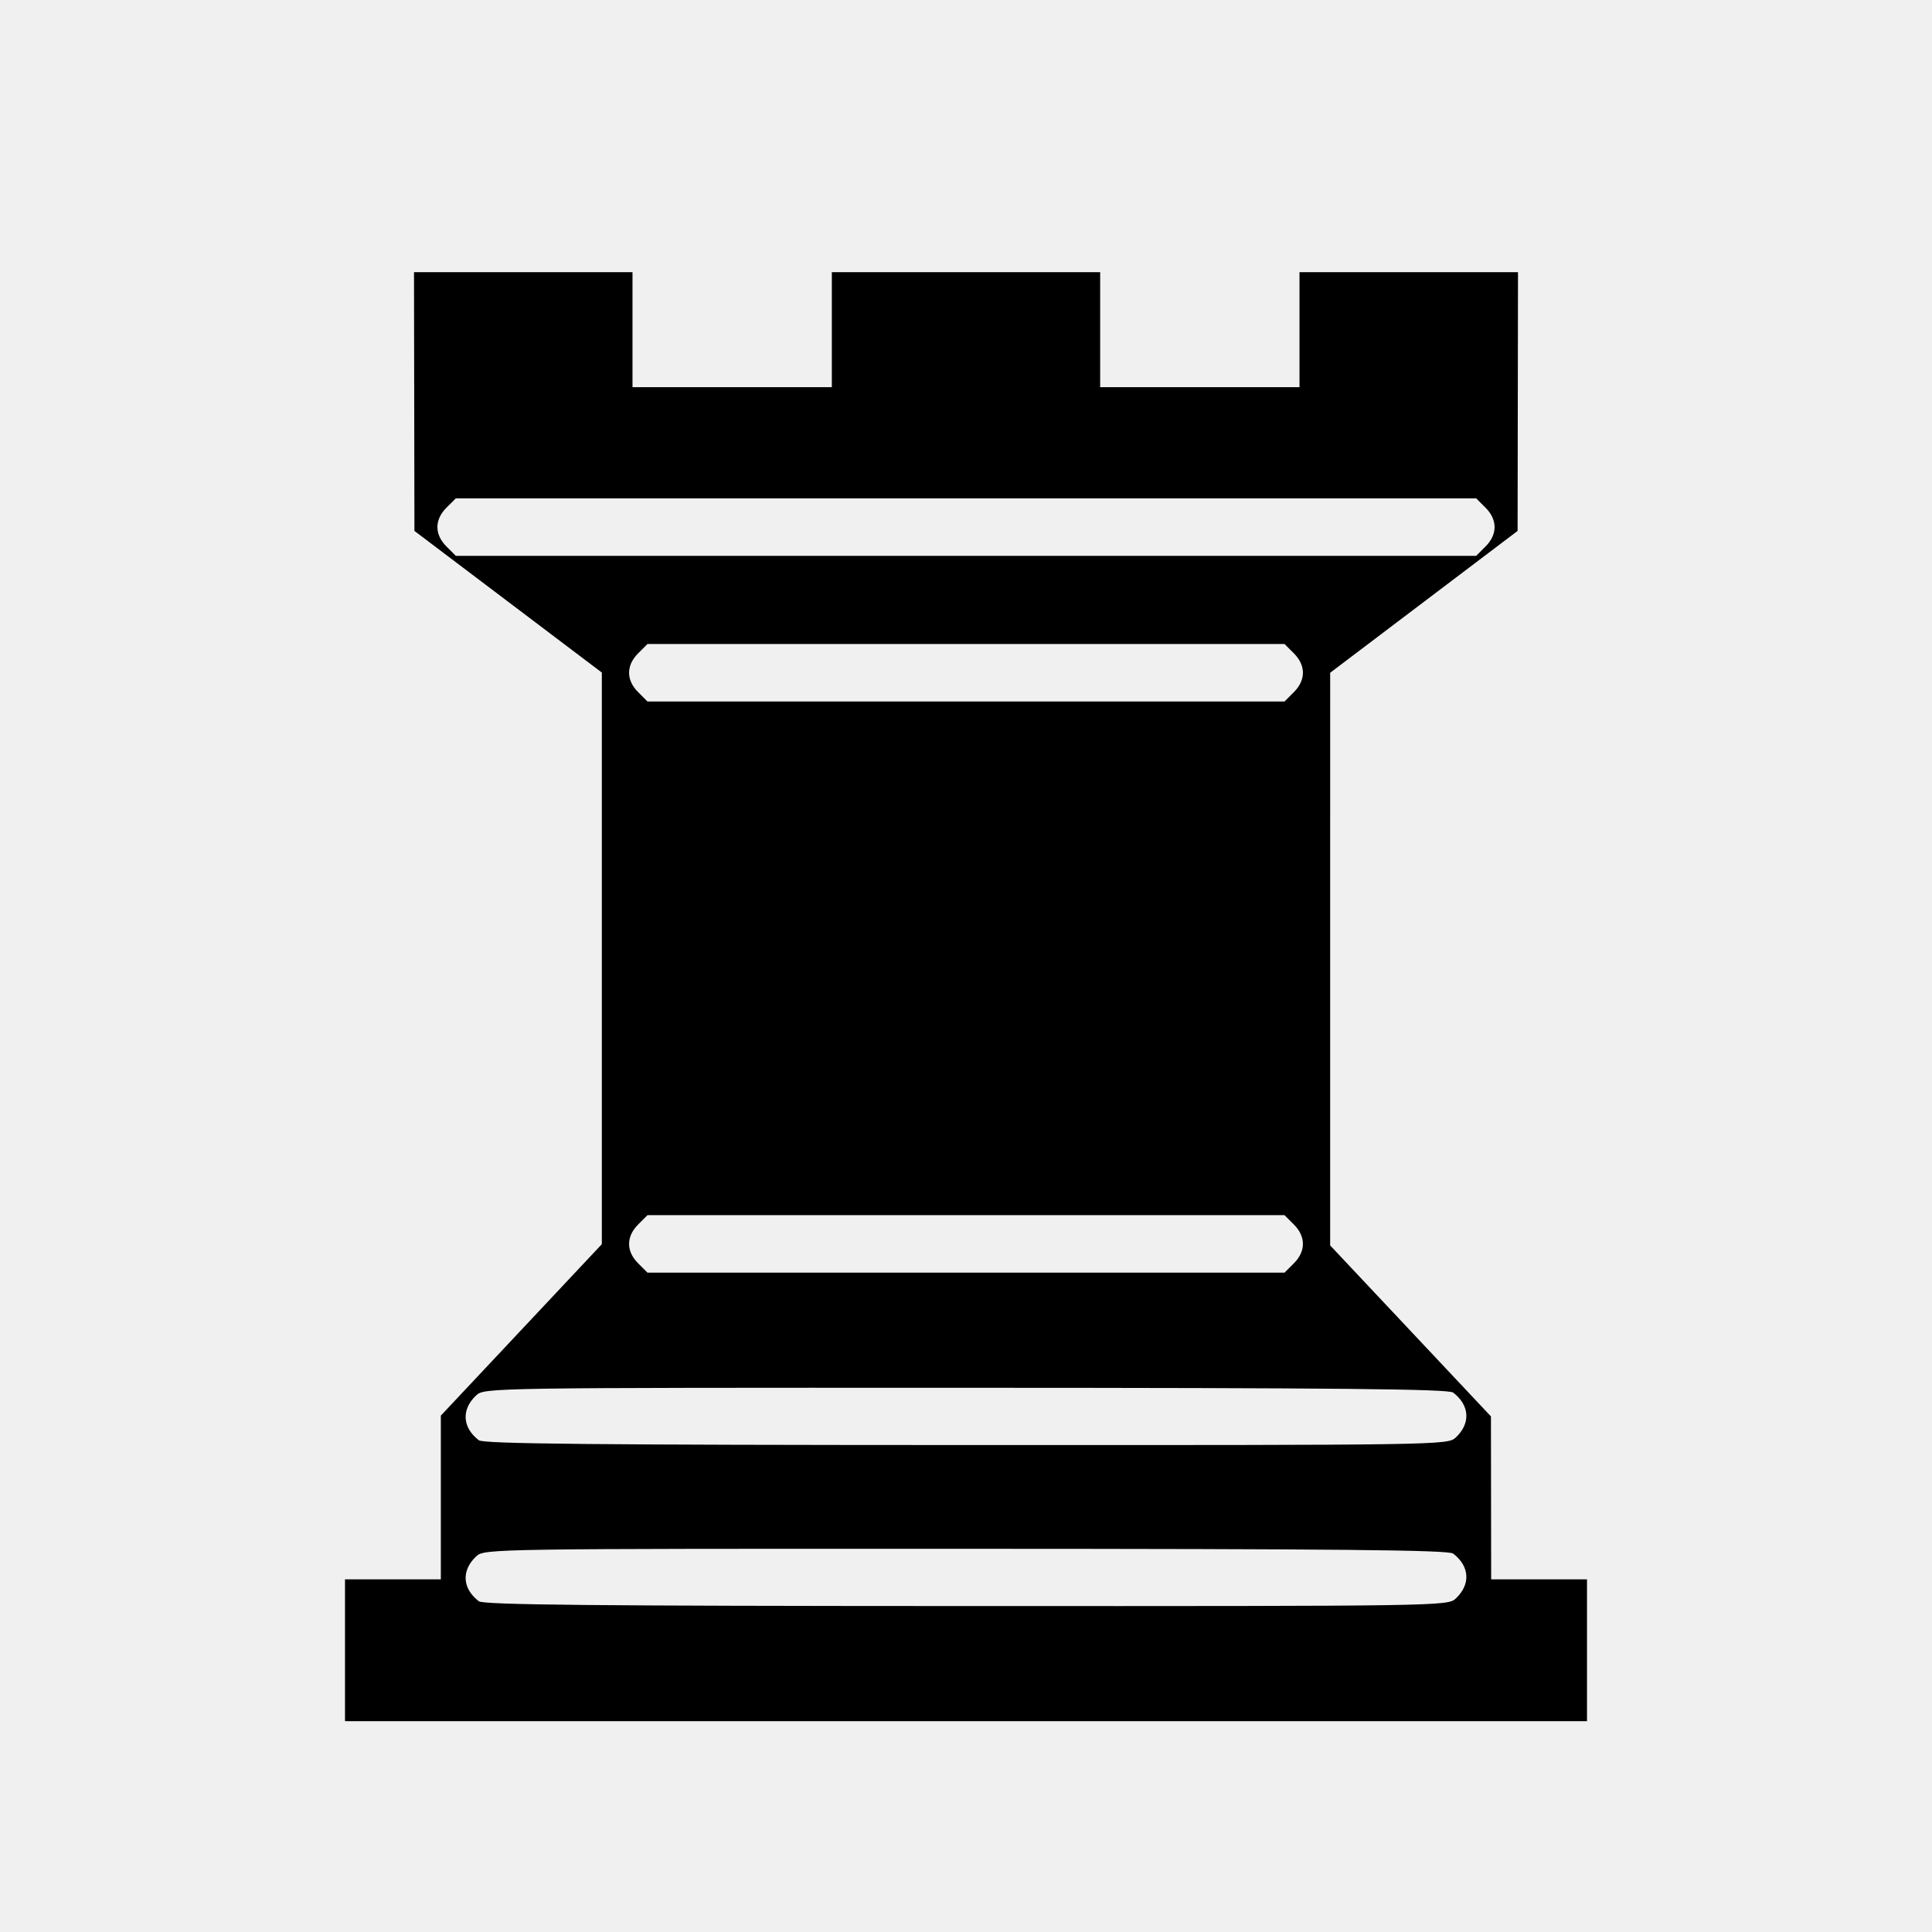
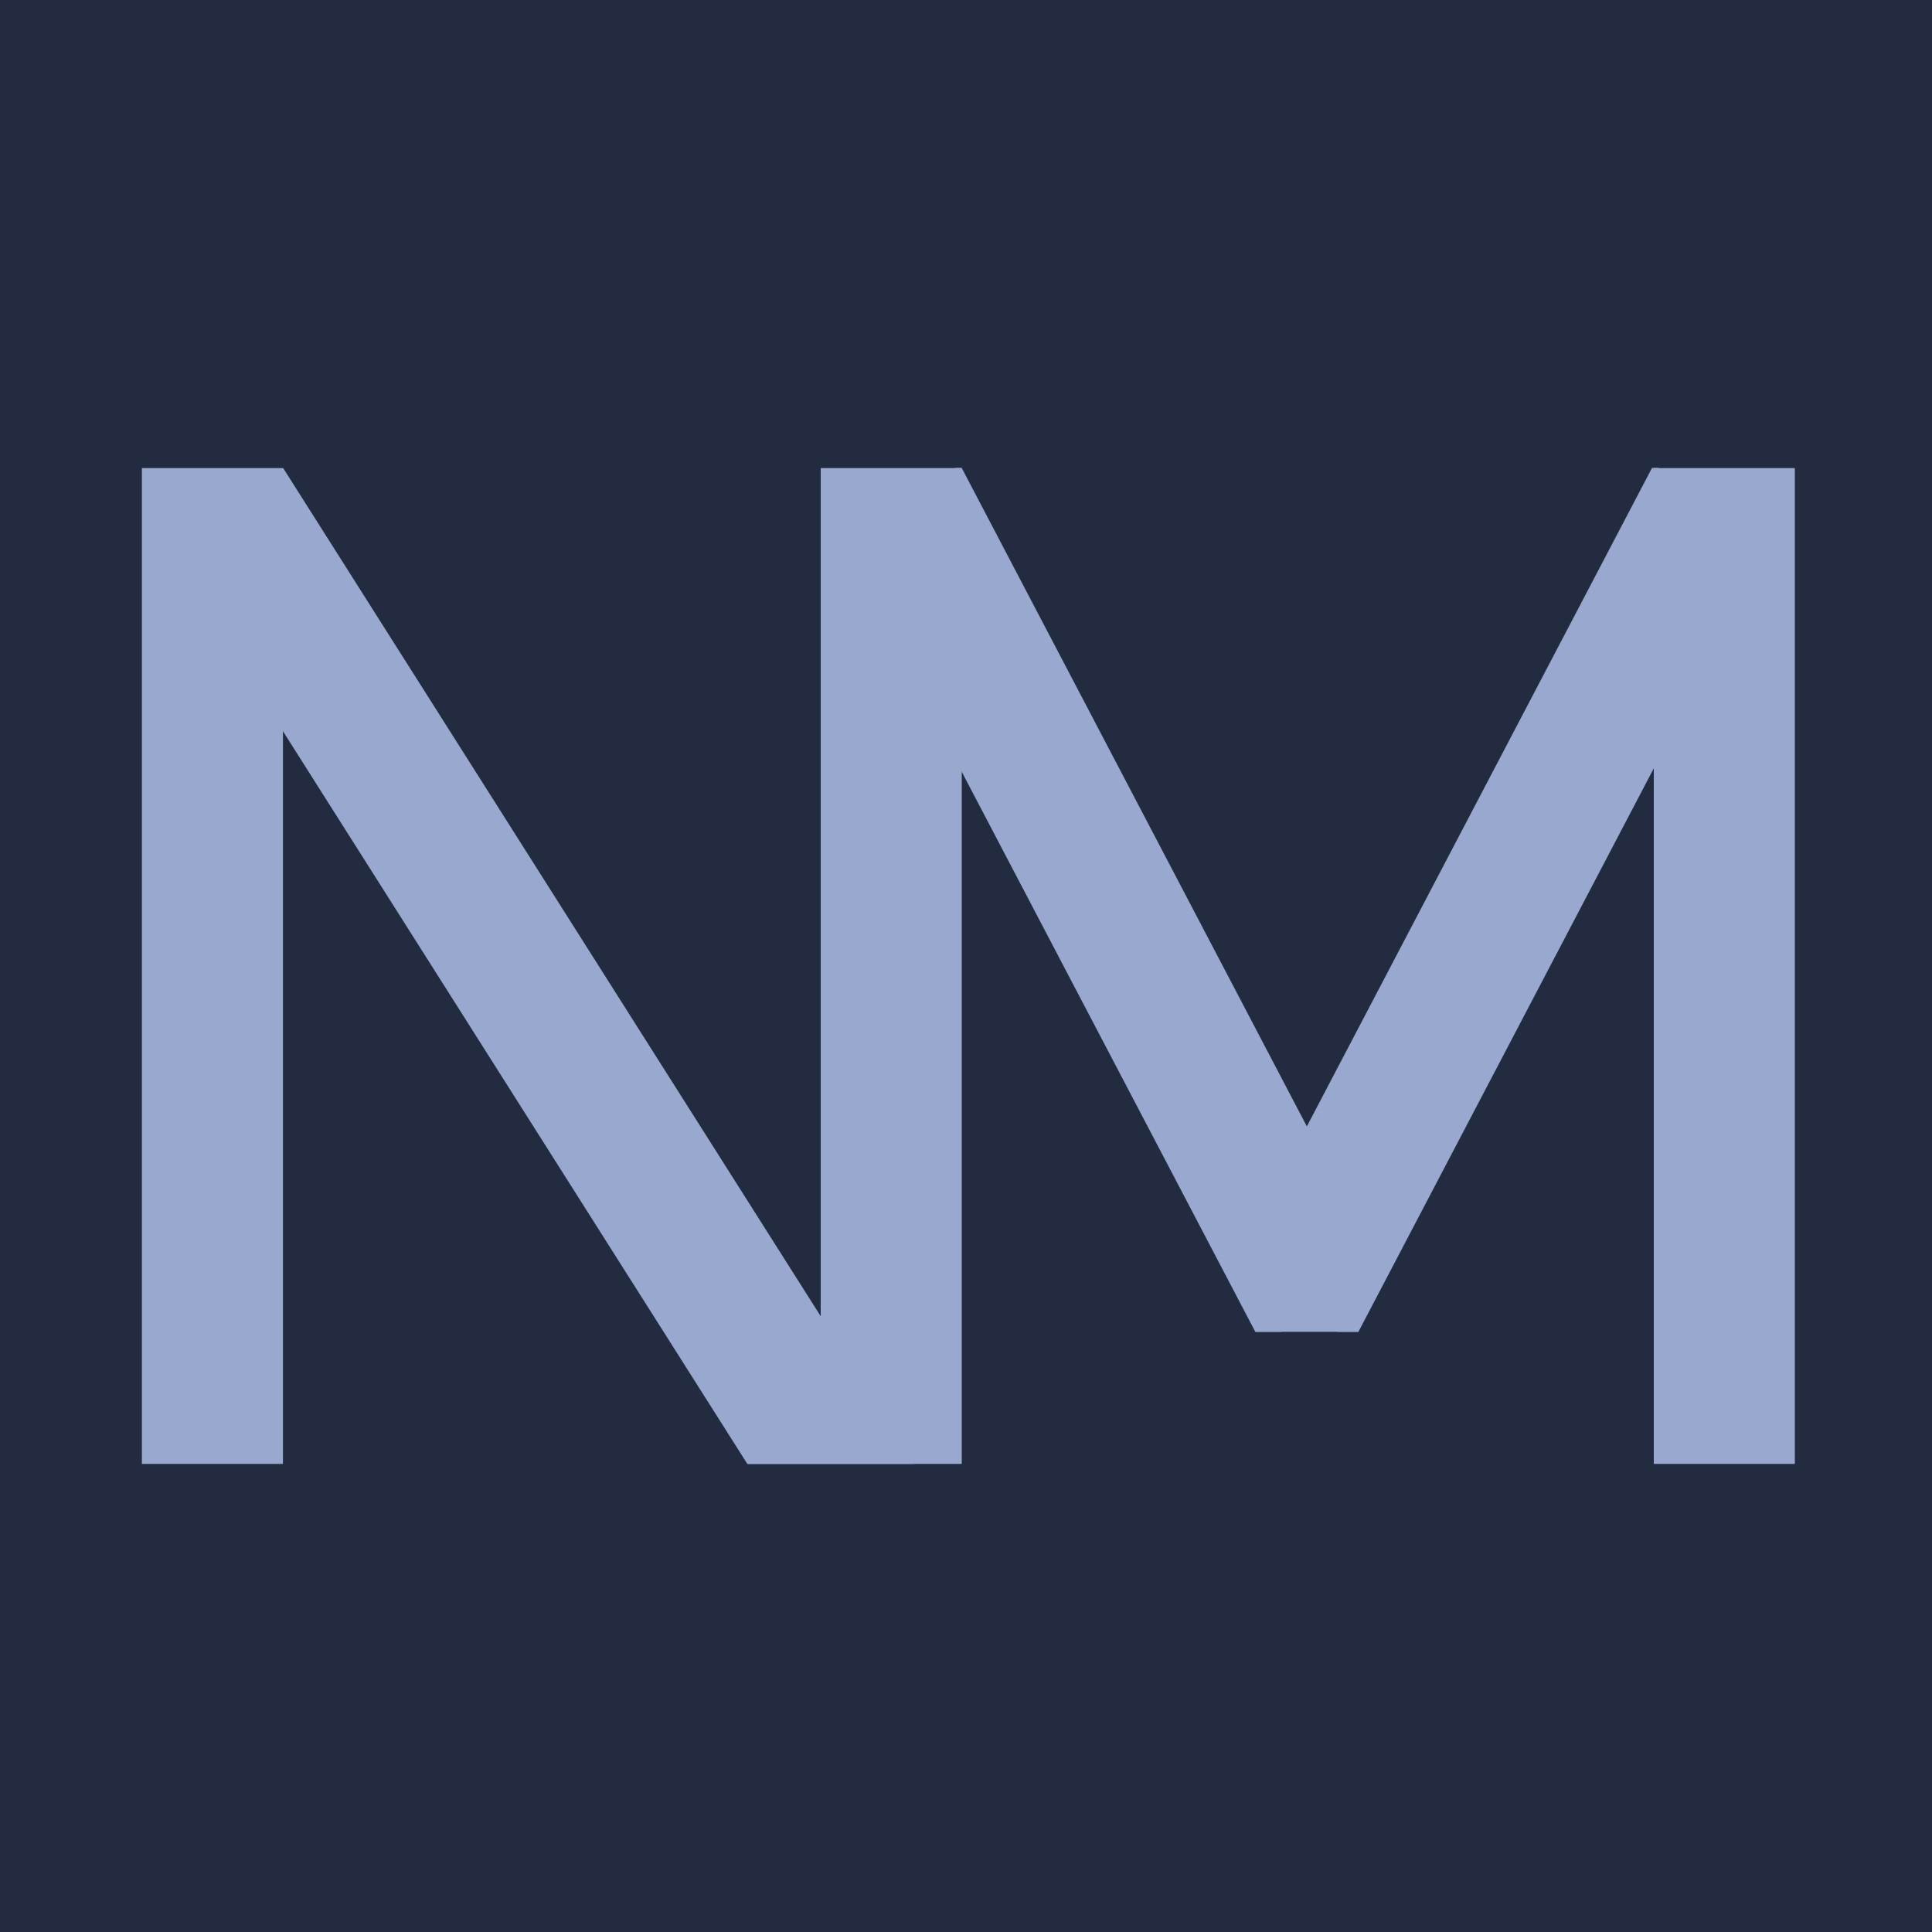
- <svg xmlns="http://www.w3.org/2000/svg" version="1.0" width="64" height="64" viewBox="0 0 504 504">
-   <path d="M 90,430.5 L 90,412 L 102.5,412 L 115,412 L 115,390.645 L 115,369.29 L 136,346.929 L 157,324.567 L 157,250.009 L 157,175.45 L 132.556,156.975 L 108.112,138.5 L 108.056,104.75 L 108,71 L 136.5,71 L 165,71 L 165,86 L 165,101 L 191,101 L 217,101 L 217,86 L 217,71 L 252,71 L 287,71 L 287,86 L 287,101 L 313,101 L 339,101 L 339,86 L 339,71 L 367.5,71 L 396,71 L 395.948,104.75 L 395.896,138.5 L 371.449,157 L 347.003,175.5 L 347.002,250.196 L 347,324.892 L 367.971,347.196 L 388.942,369.5 L 388.971,390.75 L 389,412 L 401.5,412 L 414,412 L 414,430.5 L 414,449 L 252,449 L 90,449 L 90,430.5 z M 379.733,417.034 C 383.69,413.348 383.429,408.616 379.087,405.282 C 377.859,404.339 349.064,404.056 251.939,404.032 C 128.457,404.001 126.342,404.033 124.267,405.966 C 120.31,409.652 120.571,414.384 124.913,417.718 C 126.141,418.661 154.936,418.944 252.061,418.968 C 375.543,418.999 377.658,418.967 379.733,417.034 z M 379.733,375.034 C 383.69,371.348 383.429,366.616 379.087,363.282 C 377.859,362.339 349.064,362.056 251.939,362.032 C 128.457,362.001 126.342,362.033 124.267,363.966 C 120.31,367.652 120.571,372.384 124.913,375.718 C 126.141,376.661 154.936,376.944 252.061,376.968 C 375.543,376.999 377.658,376.967 379.733,375.034 z M 337.545,329.545 C 340.674,326.417 340.674,322.583 337.545,319.455 L 335.091,317 L 252,317 L 168.909,317 L 166.455,319.455 C 163.326,322.583 163.326,326.417 166.455,329.545 L 168.909,332 L 252,332 L 335.091,332 L 337.545,329.545 z M 337.545,180.545 C 340.674,177.417 340.674,173.583 337.545,170.455 L 335.091,168 L 252,168 L 168.909,168 L 166.455,170.455 C 163.326,173.583 163.326,177.417 166.455,180.545 L 168.909,183 L 252,183 L 335.091,183 L 337.545,180.545 z M 387.545,142.545 C 390.674,139.417 390.674,135.583 387.545,132.455 L 385.091,130 L 252,130 L 118.909,130 L 116.455,132.455 C 113.326,135.583 113.326,139.417 116.455,142.545 L 118.909,145 L 252,145 L 385.091,145 L 387.545,142.545 z " style="fill:#000000" />
+ <svg xmlns="http://www.w3.org/2000/svg" width="512" height="512" viewBox="0 0 512 512" fill="none">
+   <g clip-path="url(#clip0)">
+     <rect width="512" height="512" fill="#222B40" />
+     <mask id="mask0" mask-type="alpha" maskUnits="userSpaceOnUse" x="-43" y="124" width="599" height="264">
+       <rect width="598.089" height="264" transform="matrix(1 0 0 -1 -43 388)" fill="#99A8CF" />
+     </mask>
+     <g mask="url(#mask0)">
+       <rect x="37.602" y="124" width="37.38" height="264" fill="#99A8CF" />
+       <rect x="43.442" y="144.011" width="37.38" height="358.685" transform="rotate(-32.3655 43.4424 144.011)" fill="#99A8CF" />
+       <rect x="217.496" y="124" width="37.38" height="264" fill="#99A8CF" />
+       <rect x="438.274" y="124" width="37.38" height="264" fill="#99A8CF" />
+     </g>
+     <mask id="mask1" mask-type="alpha" maskUnits="userSpaceOnUse" x="229" y="124" width="326" height="229">
+       <rect width="326" height="229" transform="matrix(1 0 0 -1 229 353)" fill="#99A8CF" />
+     </mask>
+     <g mask="url(#mask1)">
+       <rect x="221.365" y="140.613" width="37.38" height="243.017" transform="rotate(-27.6628 221.365 140.613)" fill="#99A8CF" />
+       <rect width="37.38" height="242.358" transform="matrix(-0.885695 -0.464267 -0.464267 0.885695 471.296 140.613)" fill="#99A8CF" />
+       <rect x="335" y="343" width="23" height="10" fill="#99A8CF" />
+     </g>
+   </g>
+   <defs>
+     <clipPath id="clip0">
+       <rect width="512" height="512" fill="white" />
+     </clipPath>
+   </defs>
</svg>
